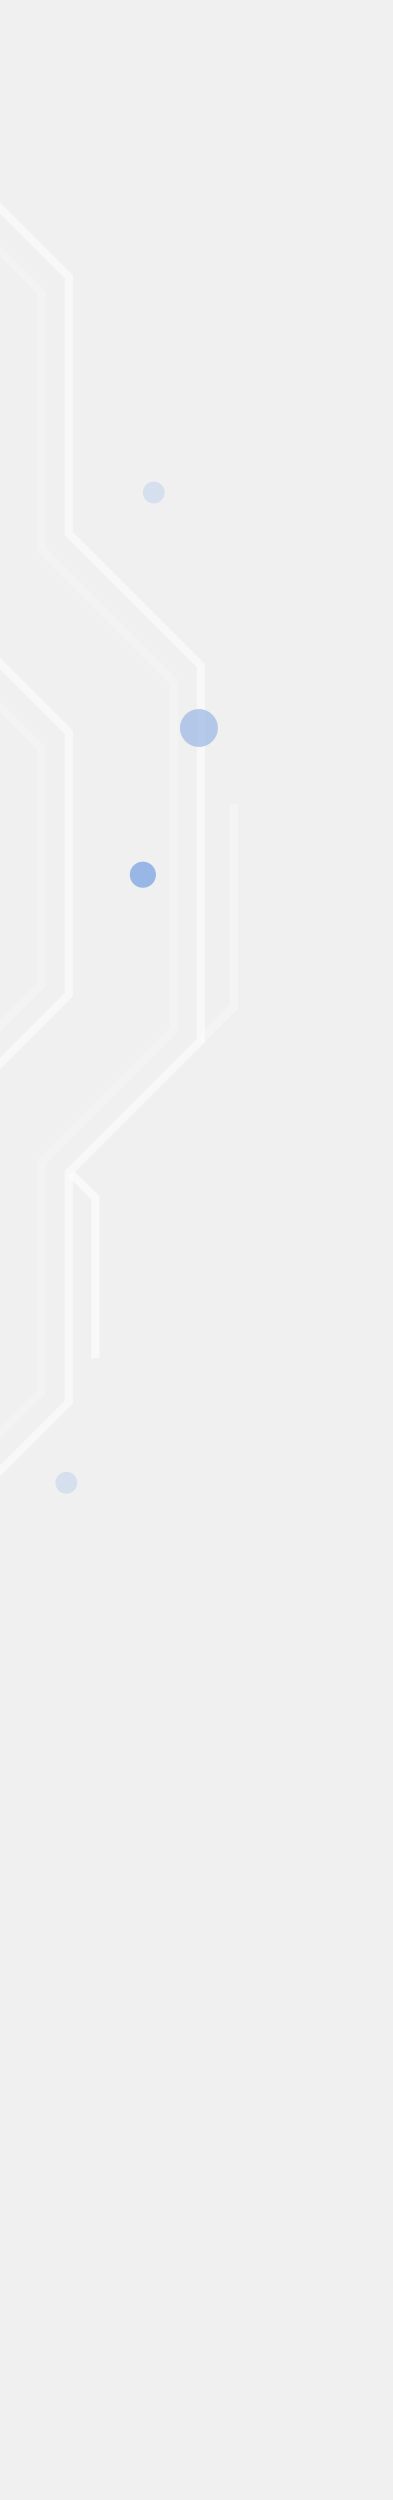
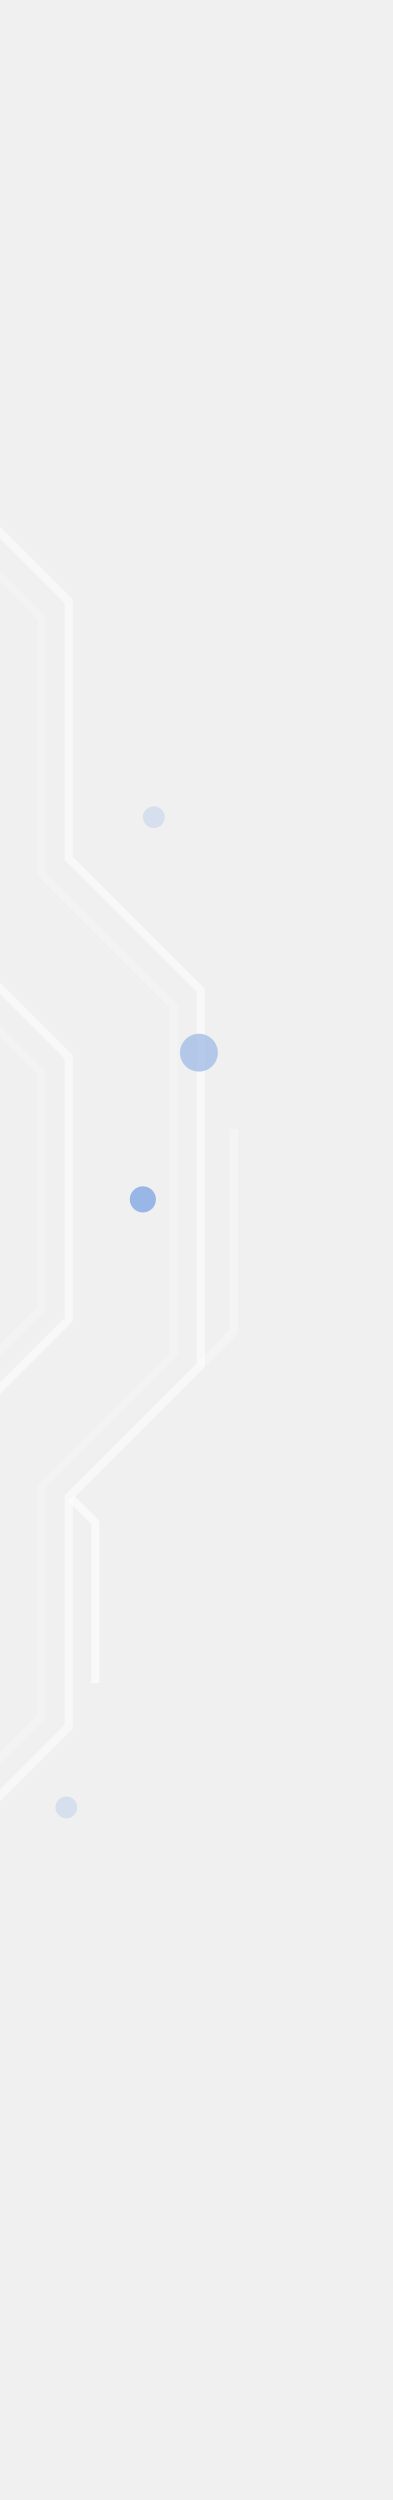
<svg xmlns="http://www.w3.org/2000/svg" width="145" height="924" viewBox="0 0 145 924" fill="none">
-   <path d="M25.444 102.306L-13.265 63.598V231.996L25.444 270.705V367.641L-13.265 406.35V556.883L25.444 518.174V433.313L74.243 384.514V246.057L25.444 197.258V102.306Z" stroke="white" stroke-opacity="0.5" stroke-width="3" />
-   <path opacity="0.2" d="M15.444 108.306L-23.265 69.598V237.996L15.444 276.705V363.692L-23.265 402.4V552.933L15.444 514.225V429.364L64.243 380.565V252.057L15.444 203.258V108.306Z" stroke="white" stroke-width="3" />
-   <path opacity="0.6" d="M26.254 433.743L35.248 442.737V502.051" stroke="white" stroke-width="3" />
-   <path opacity="0.3" d="M74.169 384.372L86.419 372.122V297.261" stroke="white" stroke-width="3" />
-   <circle opacity="0.7" r="7" transform="matrix(1 0 0 -1 73.5234 269.069)" fill="#99B7E6" />
-   <circle r="4.842" transform="matrix(1 0 0 -1 52.8046 323.3)" fill="#99B7E6" />
-   <circle opacity="0.3" r="4.035" transform="matrix(1 0 0 -1 56.8395 182.034)" fill="#99B7E6" />
-   <circle opacity="0.3" r="4.035" transform="matrix(1 0 0 -1 24.5242 548.027)" fill="#99B7E6" />
+   <path d="M25.444 222.306L-13.265 183.598V351.996L25.444 390.705V487.641L-13.265 526.35V676.883L25.444 638.174V553.313L74.243 504.514V366.057L25.444 317.258V222.306Z" stroke="white" stroke-opacity="0.5" stroke-width="3" />
+   <path opacity="0.2" d="M15.444 228.306L-23.265 189.598V357.996L15.444 396.705V483.692L-23.265 522.4V672.933L15.444 634.225V549.364L64.243 500.565V372.057L15.444 323.258V228.306Z" stroke="white" stroke-width="3" />
+   <path opacity="0.6" d="M26.254 553.743L35.248 562.737V622.051" stroke="white" stroke-width="3" />
+   <path opacity="0.3" d="M74.169 504.372L86.419 492.122V417.261" stroke="white" stroke-width="3" />
+   <circle opacity="0.7" r="7" transform="matrix(1 0 0 -1 73.5234 389.069)" fill="#99B7E6" />
+   <circle r="4.842" transform="matrix(1 0 0 -1 52.8046 443.3)" fill="#99B7E6" />
+   <circle opacity="0.3" r="4.035" transform="matrix(1 0 0 -1 56.8395 302.034)" fill="#99B7E6" />
+   <circle opacity="0.3" r="4.035" transform="matrix(1 0 0 -1 24.5242 668.027)" fill="#99B7E6" />
</svg>
